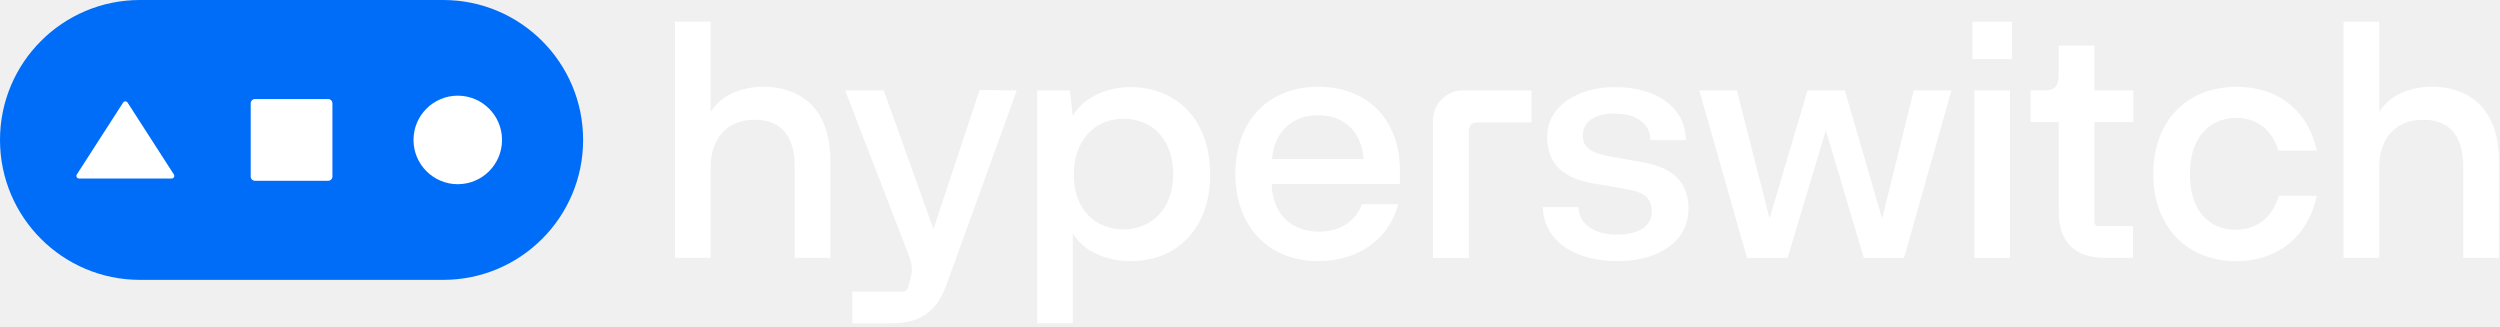
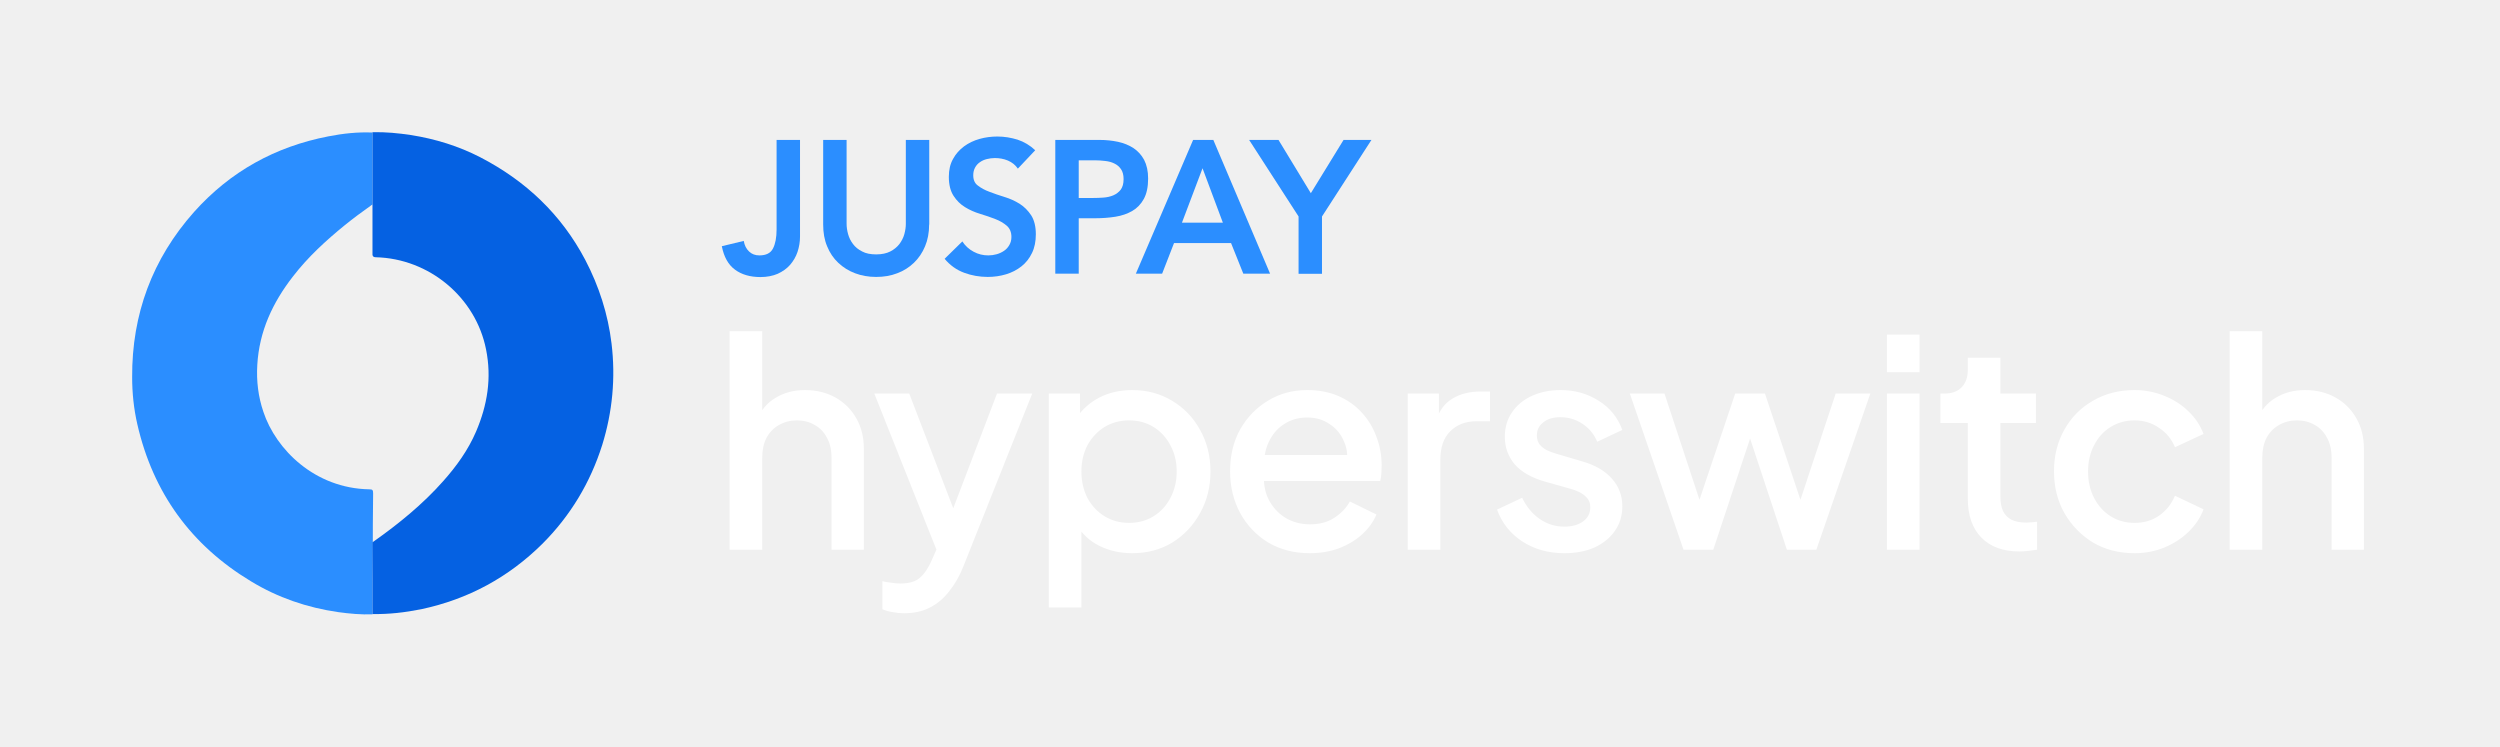
- <svg xmlns="http://www.w3.org/2000/svg" width="766" height="100" viewBox="0 0 766 100" fill="none">
-   <g clip-path="url(#clip0_1969_1952)">
-     <path d="M370.801 53.44C370.801 70.08 360.581 80 346.441 80C338.621 80 331.811 76.79 328.701 71.48V99.04H317.771V27.69H327.791L328.691 35.51C331.801 30.2 338.411 26.69 346.431 26.69C360.061 26.69 370.791 36.21 370.791 53.45L370.801 53.44ZM359.471 53.44C359.471 42.92 353.261 36.4 344.231 36.4C335.611 36.3 329.001 42.91 329.001 53.54C329.001 64.17 335.621 70.28 344.231 70.28C352.841 70.28 359.471 63.97 359.471 53.44Z" fill="white" />
-     <path d="M428.931 56.35H389.641C389.841 65.97 396.151 70.98 404.171 70.98C410.181 70.98 415.201 68.17 417.301 62.56H428.431C425.721 72.98 416.501 80 403.971 80C388.631 80 378.511 69.38 378.511 53.24C378.511 37.1 388.631 26.58 403.871 26.58C419.111 26.58 428.931 36.8 428.931 52.24V56.35ZM389.741 48.73H417.801C417.201 39.81 411.291 35.3 403.871 35.3C396.451 35.3 390.541 39.81 389.741 48.73Z" fill="white" />
-     <path d="M448.281 27.69C443.181 27.69 439.051 31.82 439.051 36.92V79.01H450.081V51.65V39.82C450.081 38.55 451.111 37.51 452.391 37.51H469.231V27.69H448.291H448.281Z" fill="white" />
-     <path d="M300.14 27.59L286.01 70.19L270.77 27.69H258.94L278.48 78.31C279.08 79.91 279.38 81.22 279.38 82.52C279.38 83.23 279.31 83.88 279.19 84.48L279.16 84.59C279.09 84.91 279.01 85.21 278.91 85.5L278.17 88.21C277.99 88.88 277.38 89.34 276.69 89.34H261.14V99.06H272.47C280.09 99.06 286.4 97.26 290.01 87.23L311.56 27.69L300.13 27.59H300.14Z" fill="white" />
-     <path d="M206.82 79H217.74V51.34C217.74 42.72 222.45 36.71 231.17 36.71C238.79 36.61 243.5 41.12 243.5 51.04V79H254.43V49.33C254.43 31.79 243.71 26.58 233.98 26.58C226.56 26.58 220.75 29.49 217.74 34.3V6.64H206.82V79Z" fill="white" />
-     <path d="M483.66 63.47C483.76 68.78 488.67 71.89 495.39 71.89C502.11 71.89 506.11 69.38 506.11 64.87C506.11 60.96 504.11 58.86 498.29 57.95L487.97 56.15C477.95 54.45 474.04 49.23 474.04 41.92C474.04 32.7 483.16 26.69 494.79 26.69C507.32 26.69 516.44 32.7 516.54 42.93H505.72C505.62 37.72 501.11 34.81 494.8 34.81C488.49 34.81 484.98 37.32 484.98 41.53C484.98 45.24 487.59 46.94 493.3 47.94L503.42 49.74C512.94 51.44 517.35 56.15 517.35 63.87C517.35 74.49 507.53 80.01 495.6 80.01C482.07 80.01 472.95 73.5 472.75 63.47H483.68H483.66Z" fill="white" />
-     <path d="M542.19 66.98L553.82 27.69H565.25L576.68 66.98L586.4 27.69H597.93L583.4 79.01H571.07L559.44 39.92L547.71 79.01H535.28L520.65 27.69H532.18L542.2 66.98H542.19Z" fill="white" />
-     <path d="M604.34 6.64H616.47V18.07H604.34V6.64ZM604.94 27.69H615.86V79.01H604.94V27.69Z" fill="white" />
-     <path d="M685.32 36.11C676.8 36.11 670.99 42.32 670.99 53.25C670.99 64.78 677 70.39 685.02 70.39C691.43 70.39 696.15 66.78 698.25 59.97H709.88C707.27 72.4 697.85 80.02 685.22 80.02C669.99 80.02 659.76 69.4 659.76 53.26C659.76 37.12 669.98 26.6 685.32 26.6C697.85 26.6 707.17 33.72 709.88 46.14H698.05C696.25 39.73 691.33 36.12 685.32 36.12V36.11Z" fill="white" />
-     <path d="M642.87 69.28C642.23 69.28 641.72 68.76 641.72 68.13V37.41H653.65V27.69H641.72V13.95H630.8V22.87C630.8 26.08 629.8 27.68 626.59 27.68H622.18V37.4H630.8V65.06C630.8 73.98 635.71 78.99 644.63 78.99H653.55V69.27H642.88L642.87 69.28Z" fill="white" />
-     <path d="M745.22 26.58C737.8 26.58 731.99 29.49 728.98 34.3V6.64H718.06V79H728.98V51.34C728.98 42.72 733.69 36.71 742.41 36.71C750.03 36.61 754.74 41.12 754.74 51.04V79H765.67V49.33C765.67 31.79 754.95 26.58 745.22 26.58Z" fill="white" />
-     <g clip-path="url(#clip1_1969_1952)">
-       <path d="M135.792 0H42.875C19.196 0 0 19.196 0 42.875C0 66.554 19.196 85.75 42.875 85.75H135.792C159.471 85.75 178.667 66.554 178.667 42.875C178.667 19.196 159.471 0 135.792 0Z" fill="#006DF9" />
-       <path d="M140.261 56.437C147.751 56.437 153.822 50.365 153.822 42.875C153.822 35.385 147.751 29.314 140.261 29.314C132.771 29.314 126.699 35.385 126.699 42.875C126.699 50.365 132.771 56.437 140.261 56.437Z" fill="white" />
-       <path d="M53.272 53.451L39.088 31.425C38.768 30.93 38.045 30.93 37.725 31.425L23.541 53.451C23.192 53.989 23.58 54.699 24.222 54.699H52.591C53.233 54.699 53.621 53.989 53.272 53.451Z" fill="white" />
-       <path d="M100.55 30.353H78.117C77.397 30.353 76.814 30.937 76.814 31.657V54.09C76.814 54.81 77.397 55.394 78.117 55.394H100.55C101.27 55.394 101.854 54.81 101.854 54.09V31.657C101.854 30.937 101.27 30.353 100.55 30.353Z" fill="white" />
-     </g>
-   </g>
-   <defs>
-     <clipPath id="clip0_1969_1952">
-       <rect width="765.66" height="99.05" fill="white" />
-     </clipPath>
-     <clipPath id="clip1_1969_1952">
-       <rect width="178.667" height="85.75" fill="white" />
-     </clipPath>
-   </defs>
+ <svg xmlns="http://www.w3.org/2000/svg" width="730" height="218" viewBox="0 0 730 218" fill="none">
+   <path fill-rule="evenodd" clip-rule="evenodd" d="M108.765 179.394C105.392 179.488 102.113 179.206 98.74 178.737C89.652 177.423 81.126 174.513 73.255 169.726C55.829 159.214 44.679 143.915 40.088 123.829C39.057 119.324 38.589 114.725 38.589 110.125C38.495 91.729 44.492 75.585 56.672 61.882C67.259 50.055 80.376 42.828 95.836 39.825C100.146 38.98 104.455 38.511 108.765 38.698C108.765 45.738 108.765 52.683 108.765 59.723C108.578 59.817 108.391 59.911 108.203 60.098C105.673 61.882 103.144 63.759 100.708 65.73C95.18 70.235 89.933 75.022 85.529 80.747C79.627 88.35 75.692 96.704 75.129 106.559C74.848 111.252 75.41 115.851 76.91 120.262C80.564 131.244 91.9 142.601 107.828 142.882C108.765 142.882 108.953 143.07 108.953 144.103C108.859 148.889 108.859 158.463 108.859 158.463C108.859 158.463 108.859 159.026 108.859 159.308C108.765 165.972 108.765 172.636 108.765 179.394Z" fill="#2B8EFF" />
+   <path fill-rule="evenodd" clip-rule="evenodd" d="M108.764 59.628C108.764 59.628 108.764 45.643 108.764 38.603C112.605 38.509 116.353 38.885 120.101 39.448C127.128 40.574 133.874 42.639 140.245 45.924C153.456 52.776 163.856 62.537 170.883 75.865C174.911 83.562 177.535 91.728 178.565 100.269C179.784 110.312 178.847 120.261 175.848 129.929C172.382 140.91 166.573 150.578 158.421 158.744C148.49 168.599 136.685 174.981 123.005 177.891C118.321 178.829 113.542 179.393 108.764 179.299C108.764 172.541 108.764 165.877 108.764 159.119C108.764 158.837 108.764 158.368 108.764 158.368C108.764 158.368 109.045 158.18 109.139 158.087C116.447 152.924 123.38 147.293 129.376 140.535C133.312 136.123 136.685 131.43 139.027 125.987C142.306 118.29 143.618 110.406 141.931 102.052C138.933 86.847 125.348 75.49 109.701 75.115C108.67 75.115 108.764 74.27 108.764 74.27V59.628Z" fill="#0561E2" />
+   <path d="M213.044 160.521V96.701H222.571V123.848L221.053 122.668C222.177 119.801 223.976 117.637 226.449 116.176C228.922 114.659 231.788 113.9 235.048 113.9C238.42 113.9 241.399 114.63 243.984 116.092C246.57 117.553 248.593 119.576 250.055 122.162C251.516 124.747 252.247 127.698 252.247 131.014V160.521H242.804V133.628C242.804 131.323 242.355 129.384 241.455 127.81C240.612 126.18 239.432 124.944 237.914 124.101C236.397 123.202 234.655 122.752 232.687 122.752C230.776 122.752 229.034 123.202 227.46 124.101C225.943 124.944 224.734 126.18 223.835 127.81C222.992 129.44 222.571 131.379 222.571 133.628V160.521H213.044ZM263.98 179.069C262.856 179.069 261.732 178.957 260.607 178.732C259.54 178.563 258.556 178.282 257.657 177.889V169.711C258.331 169.88 259.146 170.02 260.102 170.132C261.057 170.301 261.984 170.385 262.884 170.385C265.525 170.385 267.464 169.795 268.701 168.615C269.994 167.491 271.146 165.749 272.157 163.388L275.193 156.475L275.024 164.484L255.296 114.911H265.497L280.082 152.934H276.626L291.127 114.911H301.412L281.263 165.496C280.195 168.193 278.846 170.554 277.216 172.577C275.642 174.657 273.759 176.259 271.567 177.383C269.432 178.507 266.902 179.069 263.98 179.069ZM306.246 177.383V114.911H315.351V124.354L314.255 122.162C315.941 119.576 318.189 117.553 321 116.092C323.81 114.63 327.013 113.9 330.61 113.9C334.938 113.9 338.816 114.94 342.245 117.019C345.73 119.099 348.455 121.937 350.423 125.534C352.446 129.131 353.458 133.178 353.458 137.674C353.458 142.171 352.446 146.217 350.423 149.815C348.455 153.412 345.758 156.278 342.329 158.414C338.901 160.493 334.994 161.533 330.61 161.533C327.07 161.533 323.838 160.803 320.915 159.341C318.049 157.88 315.829 155.772 314.255 153.018L315.772 151.248V177.383H306.246ZM329.683 152.681C332.381 152.681 334.77 152.035 336.849 150.742C338.929 149.449 340.559 147.679 341.739 145.431C342.976 143.126 343.594 140.541 343.594 137.674C343.594 134.808 342.976 132.251 341.739 130.002C340.559 127.754 338.929 125.984 336.849 124.691C334.77 123.398 332.381 122.752 329.683 122.752C327.041 122.752 324.653 123.398 322.517 124.691C320.437 125.984 318.779 127.754 317.543 130.002C316.363 132.251 315.772 134.808 315.772 137.674C315.772 140.541 316.363 143.126 317.543 145.431C318.779 147.679 320.437 149.449 322.517 150.742C324.653 152.035 327.041 152.681 329.683 152.681ZM382.453 161.533C377.9 161.533 373.853 160.493 370.312 158.414C366.828 156.278 364.102 153.412 362.135 149.815C360.168 146.161 359.184 142.086 359.184 137.59C359.184 132.981 360.168 128.906 362.135 125.365C364.158 121.825 366.856 119.042 370.228 117.019C373.6 114.94 377.422 113.9 381.694 113.9C385.122 113.9 388.186 114.49 390.883 115.67C393.581 116.85 395.857 118.48 397.712 120.56C399.567 122.583 400.972 124.916 401.928 127.557C402.939 130.199 403.445 133.009 403.445 135.988C403.445 136.719 403.417 137.478 403.361 138.264C403.305 139.051 403.192 139.782 403.024 140.456H366.687V132.869H397.628L393.075 136.325C393.637 133.571 393.441 131.126 392.485 128.991C391.586 126.799 390.181 125.084 388.27 123.848C386.415 122.555 384.223 121.909 381.694 121.909C379.165 121.909 376.917 122.555 374.949 123.848C372.982 125.084 371.465 126.883 370.397 129.244C369.329 131.548 368.907 134.358 369.132 137.674C368.851 140.766 369.273 143.463 370.397 145.768C371.577 148.072 373.207 149.871 375.287 151.163C377.422 152.456 379.839 153.102 382.537 153.102C385.291 153.102 387.623 152.484 389.534 151.248C391.502 150.011 393.047 148.409 394.171 146.442L401.928 150.236C401.028 152.372 399.623 154.311 397.712 156.053C395.857 157.739 393.609 159.088 390.968 160.1C388.382 161.055 385.544 161.533 382.453 161.533ZM411.056 160.521V114.911H420.162V124.101L419.318 122.752C420.33 119.773 421.96 117.637 424.208 116.345C426.456 114.996 429.154 114.321 432.302 114.321H435.084V123.005H431.121C427.974 123.005 425.417 123.988 423.45 125.956C421.539 127.867 420.583 130.621 420.583 134.218V160.521H411.056ZM456.776 161.533C452.111 161.533 448.009 160.381 444.468 158.077C440.983 155.772 438.538 152.681 437.133 148.803L444.468 145.346C445.704 147.932 447.39 149.983 449.526 151.501C451.718 153.018 454.135 153.777 456.776 153.777C459.025 153.777 460.851 153.271 462.256 152.259C463.662 151.248 464.364 149.871 464.364 148.128C464.364 147.004 464.055 146.105 463.437 145.431C462.818 144.7 462.032 144.11 461.076 143.66C460.177 143.21 459.249 142.873 458.294 142.648L451.128 140.625C447.194 139.501 444.243 137.815 442.276 135.567C440.365 133.262 439.409 130.593 439.409 127.557C439.409 124.803 440.112 122.415 441.517 120.391C442.922 118.312 444.861 116.71 447.334 115.586C449.807 114.462 452.589 113.9 455.68 113.9C459.84 113.9 463.549 114.94 466.809 117.019C470.069 119.042 472.373 121.881 473.722 125.534L466.387 128.991C465.488 126.799 464.055 125.056 462.088 123.764C460.177 122.471 458.013 121.825 455.596 121.825C453.517 121.825 451.859 122.33 450.622 123.342C449.386 124.298 448.767 125.562 448.767 127.136C448.767 128.204 449.048 129.103 449.61 129.834C450.172 130.508 450.903 131.07 451.802 131.52C452.702 131.913 453.629 132.251 454.584 132.532L462.003 134.724C465.769 135.791 468.664 137.478 470.687 139.782C472.71 142.03 473.722 144.728 473.722 147.875C473.722 150.573 472.991 152.962 471.53 155.042C470.125 157.065 468.158 158.667 465.629 159.847C463.099 160.971 460.149 161.533 456.776 161.533ZM491.591 160.521L475.91 114.911H486.027L497.999 151.248H494.458L506.682 114.911H515.366L527.506 151.248H523.965L536.021 114.911H546.138L530.372 160.521H521.773L509.464 123.342H512.584L500.275 160.521H491.591ZM550.983 160.521V114.911H560.51V160.521H550.983ZM550.983 108.673V97.713H560.51V108.673H550.983ZM589.69 161.027C584.912 161.027 581.203 159.678 578.561 156.981C575.919 154.283 574.599 150.489 574.599 145.599V123.511H566.59V114.911H567.854C569.99 114.911 571.648 114.293 572.828 113.057C574.009 111.82 574.599 110.134 574.599 107.998V104.457H584.125V114.911H594.495V123.511H584.125V145.178C584.125 146.751 584.378 148.1 584.884 149.224C585.39 150.292 586.205 151.135 587.329 151.754C588.453 152.316 589.914 152.597 591.713 152.597C592.163 152.597 592.668 152.569 593.23 152.512C593.793 152.456 594.326 152.4 594.832 152.344V160.521C594.045 160.634 593.174 160.746 592.219 160.859C591.263 160.971 590.42 161.027 589.69 161.027ZM623.287 161.533C618.734 161.533 614.687 160.493 611.146 158.414C607.662 156.278 604.88 153.412 602.8 149.815C600.777 146.217 599.765 142.143 599.765 137.59C599.765 133.094 600.777 129.047 602.8 125.45C604.823 121.853 607.606 119.042 611.146 117.019C614.687 114.94 618.734 113.9 623.287 113.9C626.378 113.9 629.272 114.462 631.97 115.586C634.668 116.654 637.001 118.143 638.968 120.054C640.991 121.965 642.48 124.185 643.436 126.714L635.09 130.593C634.134 128.232 632.588 126.349 630.453 124.944C628.373 123.483 625.984 122.752 623.287 122.752C620.701 122.752 618.369 123.398 616.289 124.691C614.266 125.928 612.664 127.698 611.484 130.002C610.303 132.251 609.713 134.808 609.713 137.674C609.713 140.541 610.303 143.126 611.484 145.431C612.664 147.679 614.266 149.449 616.289 150.742C618.369 152.035 620.701 152.681 623.287 152.681C626.041 152.681 628.429 151.978 630.453 150.573C632.532 149.112 634.078 147.173 635.09 144.756L643.436 148.719C642.537 151.135 641.075 153.327 639.052 155.294C637.085 157.205 634.752 158.723 632.055 159.847C629.357 160.971 626.434 161.533 623.287 161.533ZM651.061 160.521V96.701H660.588V123.848L659.07 122.668C660.194 119.801 661.993 117.637 664.466 116.176C666.939 114.659 669.805 113.9 673.065 113.9C676.437 113.9 679.416 114.63 682.002 116.092C684.587 117.553 686.611 119.576 688.072 122.162C689.533 124.747 690.264 127.698 690.264 131.014V160.521H680.821V133.628C680.821 131.323 680.372 129.384 679.473 127.81C678.629 126.18 677.449 124.944 675.932 124.101C674.414 123.202 672.672 122.752 670.705 122.752C668.794 122.752 667.051 123.202 665.478 124.101C663.96 124.944 662.752 126.18 661.852 127.81C661.009 129.44 660.588 131.379 660.588 133.628V160.521H651.061Z" fill="white" />
+   <path d="M233.604 69.098C233.604 70.643 233.35 72.113 232.88 73.547C232.409 74.981 231.649 76.232 230.709 77.335C229.732 78.438 228.537 79.284 227.09 79.946C225.642 80.571 223.942 80.902 222.06 80.902C219.02 80.902 216.523 80.166 214.605 78.732C212.651 77.298 211.385 75.018 210.77 71.893L217.175 70.348C217.392 71.635 217.898 72.665 218.731 73.437C219.527 74.209 220.54 74.577 221.734 74.577C223.688 74.577 225.027 73.915 225.715 72.555C226.402 71.231 226.764 69.356 226.764 67.002V40.858H233.604V69.098V69.098Z" fill="#2B8EFF" />
+   <path d="M271.307 65.568C271.307 67.922 270.909 70.054 270.113 71.93C269.317 73.842 268.231 75.423 266.856 76.746C265.481 78.07 263.853 79.1 261.971 79.799C260.089 80.534 258.026 80.865 255.819 80.865C253.612 80.865 251.549 80.497 249.703 79.799C247.822 79.1 246.193 78.07 244.782 76.746C243.371 75.423 242.285 73.805 241.525 71.93C240.729 70.054 240.367 67.922 240.367 65.568V40.858H247.207V65.348C247.207 66.304 247.351 67.296 247.641 68.363C247.93 69.392 248.401 70.385 249.088 71.268C249.74 72.15 250.644 72.886 251.766 73.437C252.852 74.025 254.227 74.283 255.855 74.283C257.484 74.283 258.859 73.989 259.944 73.437C261.03 72.886 261.935 72.15 262.622 71.268C263.274 70.385 263.78 69.429 264.07 68.363C264.359 67.296 264.504 66.304 264.504 65.348V40.858H271.343V65.568H271.307Z" fill="#2B8EFF" />
+   <path d="M297.217 49.241C296.493 48.174 295.516 47.402 294.322 46.887C293.091 46.373 291.825 46.152 290.486 46.152C289.69 46.152 288.93 46.262 288.17 46.446C287.41 46.63 286.759 46.924 286.18 47.329C285.564 47.733 285.094 48.248 284.732 48.91C284.37 49.572 284.189 50.307 284.189 51.19C284.189 52.513 284.624 53.543 285.564 54.205C286.469 54.903 287.591 55.529 288.93 56.007C290.269 56.521 291.716 57.036 293.308 57.514C294.901 57.992 296.348 58.654 297.723 59.5C299.062 60.346 300.184 61.485 301.089 62.846C301.993 64.243 302.464 66.118 302.464 68.398C302.464 70.494 302.102 72.333 301.342 73.877C300.582 75.458 299.569 76.745 298.266 77.775C296.963 78.804 295.48 79.576 293.779 80.091C292.078 80.606 290.269 80.864 288.423 80.864C286.035 80.864 283.719 80.459 281.548 79.65C279.34 78.841 277.422 77.481 275.83 75.569L281.005 70.494C281.837 71.781 282.923 72.774 284.298 73.509C285.673 74.245 287.084 74.576 288.604 74.576C289.4 74.576 290.196 74.465 290.992 74.245C291.789 74.024 292.512 73.693 293.164 73.252C293.815 72.811 294.322 72.259 294.72 71.561C295.118 70.899 295.335 70.09 295.335 69.207C295.335 67.773 294.864 66.67 293.96 65.898C293.055 65.126 291.933 64.464 290.594 63.949C289.255 63.434 287.772 62.919 286.18 62.441C284.587 61.963 283.104 61.301 281.801 60.493C280.462 59.684 279.34 58.581 278.436 57.183C277.531 55.786 277.06 53.947 277.06 51.631C277.06 49.608 277.458 47.88 278.291 46.409C279.087 44.939 280.173 43.725 281.511 42.732C282.814 41.776 284.334 41.041 286.035 40.563C287.736 40.085 289.473 39.864 291.246 39.864C293.272 39.864 295.226 40.195 297.144 40.783C299.026 41.409 300.763 42.438 302.283 43.872L297.217 49.241Z" fill="#2B8EFF" />
+   <path d="M308.185 40.858H321.103C322.949 40.858 324.722 41.042 326.459 41.41C328.16 41.778 329.68 42.403 330.982 43.248C332.285 44.131 333.335 45.271 334.095 46.705C334.854 48.176 335.253 49.977 335.253 52.147C335.253 54.611 334.818 56.596 333.986 58.104C333.154 59.611 332.032 60.788 330.621 61.597C329.209 62.406 327.581 62.994 325.699 63.288C323.817 63.583 321.899 63.73 319.873 63.73H314.988V79.909H308.148V40.858H308.185ZM319.149 57.81C320.126 57.81 321.14 57.773 322.189 57.699C323.238 57.626 324.215 57.405 325.084 57.038C325.952 56.67 326.676 56.118 327.255 55.383C327.798 54.647 328.087 53.618 328.087 52.294C328.087 51.081 327.834 50.125 327.328 49.389C326.821 48.654 326.17 48.102 325.373 47.734C324.577 47.33 323.673 47.109 322.696 46.999C321.719 46.889 320.778 46.815 319.873 46.815H314.988V57.81H319.149Z" fill="#2B8EFF" />
+   <path d="M348.39 40.857H354.289L370.862 79.908H363.046L359.464 70.973H342.817L339.344 79.908H331.672L348.39 40.857ZM357.075 65.016L351.14 49.131L345.133 65.016H357.075Z" fill="#2B8EFF" />
+   <path d="M379.183 63.214L364.744 40.857H373.32L382.765 56.411L392.319 40.857H400.461L386.022 63.214V79.945H379.183V63.214V63.214Z" fill="#2B8EFF" />
</svg>
